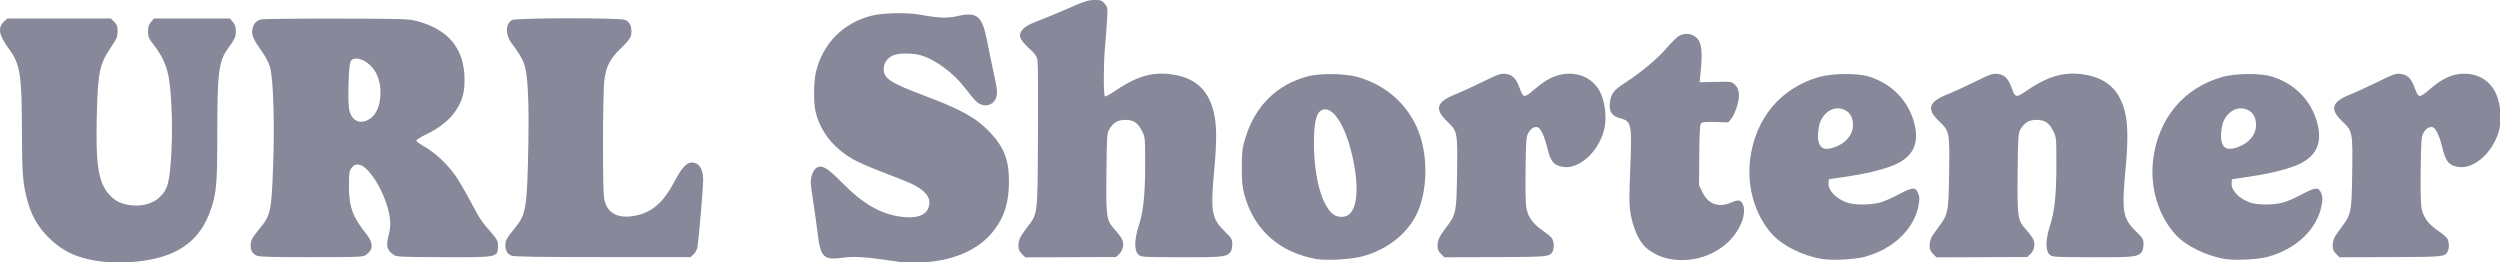
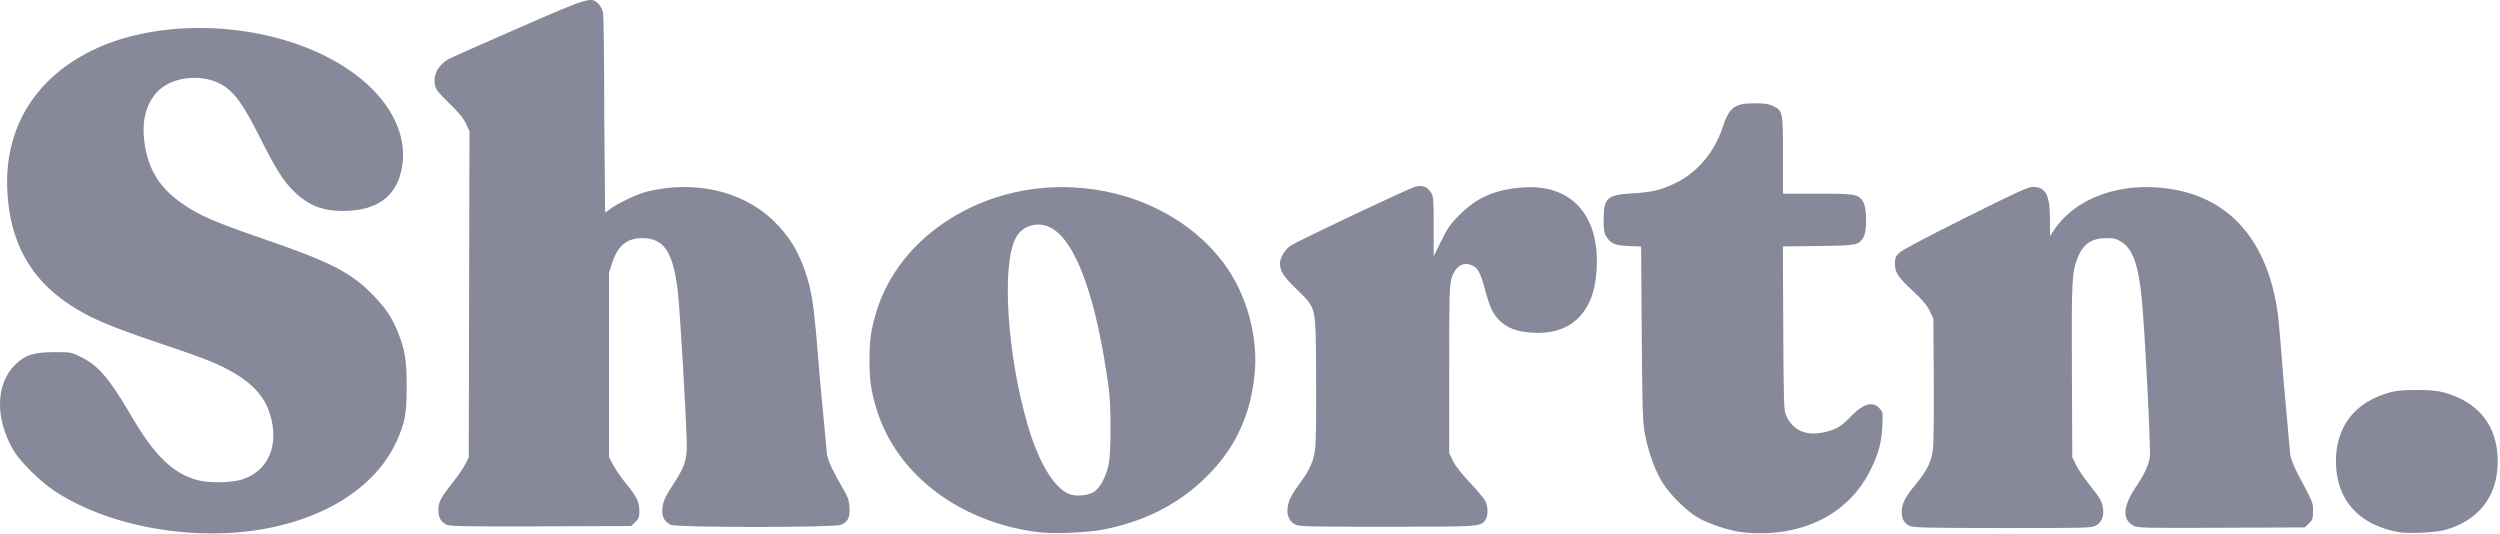
- <svg xmlns="http://www.w3.org/2000/svg" width="535" height="56" version="1.1" id="svg1" xml:space="preserve">
-   <defs id="defs1" />
-   <g id="layer1" transform="translate(-0.4066973,-357.541)">
-     <path style="fill:#878899" d="m 21.106,413.363 c -4.576,-0.729 -7.512,-2.175 -10.451,-5.148 -2.265,-2.292 -3.607,-4.719 -4.487,-8.121 -0.885,-3.42 -1.052,-5.647 -1.068,-14.255 -0.023,-12.434 -0.355,-14.538 -2.828,-17.897 -2.135,-2.9 -2.402,-4.476 -0.985,-5.807 l 0.679,-0.638 h 11.085 11.085 l 0.718,0.718 c 0.588,0.588 0.718,0.956 0.718,2.026 0,1.136 -0.178,1.571 -1.352,3.309 -2.543,3.765 -2.875,5.367 -3.104,14.981 -0.246,10.358 0.345,14.067 2.651,16.632 1.344,1.495 2.674,2.116 4.999,2.333 2.168,0.202 4.326,-0.425 5.684,-1.651 1.897,-1.714 2.295,-3.234 2.657,-10.17 0.282,-5.395 -0.028,-12.956 -0.65,-15.873 -0.548,-2.568 -1.359,-4.304 -3.024,-6.477 -1.197,-1.562 -1.348,-1.904 -1.348,-3.052 0,-0.985 0.152,-1.469 0.639,-2.035 l 0.639,-0.742 h 8.116 8.116 l 0.639,0.742 c 0.48,0.558 0.638,1.052 0.637,1.984 -0.001,1.251 -0.137,1.545 -1.752,3.794 -1.912,2.664 -2.211,5.125 -2.214,18.249 -0.002,10.959 -0.177,12.809 -1.566,16.615 -1.874,5.134 -5.401,8.305 -10.891,9.79 -3.99,1.08 -9.204,1.349 -13.342,0.691 z m 171.847,0.22 c -7.113,-1.047 -9.593,-1.23 -12.13,-0.894 -4.232,0.56 -4.805,-0.008 -5.468,-5.426 -0.231,-1.888 -0.652,-4.889 -0.936,-6.669 -0.284,-1.78 -0.515,-3.566 -0.515,-3.969 0.003,-1.301 0.538,-2.711 1.192,-3.14 1.165,-0.763 2.305,-0.105 5.618,3.245 4.421,4.47 8.131,6.604 12.503,7.194 3.068,0.414 5.088,-0.18 5.78,-1.698 1.082,-2.374 -0.639,-4.341 -5.383,-6.156 -9.483,-3.627 -10.964,-4.332 -13.498,-6.426 -2.589,-2.139 -4.431,-5.049 -5.174,-8.172 -0.48,-2.016 -0.414,-6.618 0.125,-8.731 1.517,-5.952 5.719,-10.199 11.669,-11.795 2.506,-0.672 7.717,-0.788 10.716,-0.238 3.971,0.728 5.654,0.78 7.987,0.247 4.044,-0.924 5.176,0.029 6.177,5.203 0.349,1.801 1.014,5.032 1.478,7.179 0.742,3.428 0.806,4.032 0.528,4.959 -0.574,1.917 -2.75,2.385 -4.321,0.928 -0.392,-0.363 -1.441,-1.618 -2.332,-2.789 -2.564,-3.368 -6.524,-6.27 -9.714,-7.119 -1.529,-0.407 -4.25,-0.425 -5.43,-0.035 -1.406,0.464 -2.311,1.651 -2.311,3.032 0,2.028 1.426,2.96 8.731,5.711 7.904,2.975 11.024,4.709 13.914,7.728 3.079,3.217 4.151,5.929 4.166,10.538 0.014,4.433 -0.92,7.534 -3.159,10.487 -2.729,3.598 -7.206,5.924 -12.89,6.695 -1.956,0.265 -5.873,0.325 -7.323,0.111 z m 89.12,-0.612 c -7.947,-1.457 -13.311,-6.253 -15.364,-13.739 -0.444,-1.618 -0.552,-2.772 -0.549,-5.852 0.004,-3.403 0.085,-4.105 0.72,-6.208 2.09,-6.923 6.729,-11.53 13.386,-13.296 2.631,-0.698 7.965,-0.623 10.701,0.15 6.026,1.703 10.707,5.859 12.955,11.502 1.958,4.914 2.024,11.704 0.164,16.644 -1.85,4.913 -6.469,8.769 -12.31,10.277 -2.363,0.61 -7.662,0.894 -9.702,0.521 z m 6.867,-9.421 c 2.129,-1.491 2.362,-6.754 0.607,-13.704 -1.338,-5.298 -3.579,-8.902 -5.537,-8.902 -1.723,0 -2.422,2.058 -2.42,7.12 0.003,7.332 1.626,13.377 4.118,15.337 0.852,0.67 2.386,0.741 3.232,0.149 z m 68.32,9.312 c -1.862,-0.406 -4.044,-1.602 -5.084,-2.787 -1.229,-1.4 -2.32,-3.977 -2.78,-6.568 -0.36,-2.025 -0.374,-3.303 -0.11,-9.995 0.378,-9.59 0.287,-10.018 -2.264,-10.697 -1.64,-0.437 -2.288,-1.386 -2.115,-3.097 0.214,-2.114 0.728,-2.812 3.288,-4.473 3.389,-2.198 6.976,-5.189 8.818,-7.353 0.888,-1.043 1.988,-2.164 2.445,-2.492 1.166,-0.836 2.803,-0.806 3.847,0.072 1.317,1.108 1.527,2.971 0.949,8.405 l -0.135,1.268 3.443,-0.077 c 3.4,-0.076 3.451,-0.068 4.131,0.61 0.976,0.974 1.107,2.421 0.423,4.65 -0.305,0.994 -0.845,2.164 -1.2,2.6 l -0.645,0.794 -2.764,-0.071 c -2.196,-0.057 -2.832,0.01 -3.093,0.325 -0.24,0.289 -0.339,2.139 -0.367,6.818 l -0.039,6.422 0.74,1.508 c 1.256,2.558 3.548,3.338 6.23,2.12 1.403,-0.637 2.015,-0.51 2.436,0.506 0.82,1.98 -0.669,5.662 -3.259,8.061 -3.413,3.161 -8.268,4.46 -12.894,3.451 z m 33.09,0.104 c -4.019,-0.631 -8.5,-2.844 -10.689,-5.279 -3.693,-4.108 -5.47,-10.158 -4.722,-16.076 1.107,-8.763 6.544,-15.248 14.747,-17.59 2.783,-0.795 8.142,-0.857 10.568,-0.124 4.943,1.494 8.505,5.117 9.793,9.96 1.206,4.534 -0.337,7.492 -4.798,9.196 -2.491,0.951 -5.964,1.755 -10.287,2.381 l -3.175,0.459 -0.072,0.794 c -0.142,1.568 1.6,3.408 3.984,4.206 1.616,0.541 4.894,0.548 6.947,0.014 0.867,-0.226 2.671,-1 4.007,-1.72 2.996,-1.614 3.665,-1.668 4.219,-0.342 0.328,0.786 0.352,1.262 0.128,2.535 -0.904,5.132 -5.377,9.444 -11.533,11.117 -2.108,0.573 -6.888,0.818 -9.118,0.468 z m 2.695,-23.932 c 2.394,-0.854 3.899,-2.684 3.901,-4.741 0.001,-1.557 -0.604,-2.669 -1.747,-3.212 -1.91,-0.906 -3.971,-0.024 -5.114,2.191 -0.506,0.98 -0.792,3.331 -0.541,4.443 0.377,1.67 1.418,2.063 3.501,1.319 z m 83.559,23.932 c -4.019,-0.631 -8.5,-2.844 -10.689,-5.279 -3.693,-4.108 -5.47,-10.158 -4.722,-16.076 1.107,-8.763 6.544,-15.248 14.747,-17.59 2.783,-0.795 8.142,-0.857 10.568,-0.124 4.943,1.494 8.505,5.117 9.793,9.96 1.206,4.534 -0.337,7.492 -4.798,9.196 -2.491,0.951 -5.964,1.755 -10.287,2.381 l -3.175,0.459 -0.072,0.794 c -0.142,1.568 1.6,3.408 3.984,4.206 1.616,0.541 4.894,0.548 6.947,0.014 0.867,-0.226 2.671,-1 4.007,-1.72 2.996,-1.614 3.665,-1.668 4.219,-0.342 0.328,0.786 0.352,1.262 0.128,2.535 -0.904,5.132 -5.377,9.444 -11.533,11.117 -2.108,0.573 -6.888,0.818 -9.118,0.468 z m 2.695,-23.932 c 2.394,-0.854 3.899,-2.684 3.901,-4.741 0.001,-1.557 -0.604,-2.669 -1.747,-3.212 -1.91,-0.906 -3.971,-0.024 -5.114,2.191 -0.506,0.98 -0.792,3.331 -0.541,4.443 0.377,1.67 1.418,2.063 3.501,1.319 z M 55.387,412.267 c -0.915,-0.385 -1.34,-1.088 -1.34,-2.219 0,-1.031 0.309,-1.632 1.699,-3.307 2.621,-3.158 2.751,-3.737 3.118,-13.935 0.336,-9.324 0.022,-18.661 -0.708,-21.053 -0.233,-0.762 -0.952,-2.131 -1.598,-3.043 -1.915,-2.701 -2.322,-3.597 -2.165,-4.766 0.167,-1.249 0.778,-1.979 1.877,-2.247 0.451,-0.11 7.726,-0.188 16.166,-0.174 14.685,0.025 15.433,0.05 17.368,0.577 6.702,1.828 10.004,5.953 10.013,12.512 0.004,2.763 -0.458,4.412 -1.829,6.533 -1.284,1.987 -3.428,3.725 -6.304,5.112 -1.201,0.579 -2.183,1.198 -2.182,1.376 3.5e-4,0.178 0.848,0.799 1.885,1.382 2.129,1.196 4.68,3.592 6.421,6.032 0.647,0.906 2.033,3.253 3.081,5.216 2.242,4.199 2.507,4.604 4.533,6.92 1.33,1.52 1.543,1.909 1.543,2.823 0,2.659 0.195,2.617 -11.706,2.57 -9.604,-0.037 -10.014,-0.06 -10.716,-0.579 -1.314,-0.972 -1.543,-1.811 -1.035,-3.793 0.581,-2.267 0.555,-3.695 -0.11,-6.095 -1.288,-4.647 -4.387,-9.249 -6.294,-9.345 -0.694,-0.035 -1.013,0.119 -1.455,0.702 -0.507,0.668 -0.566,1.085 -0.566,3.969 0,4.351 0.8,6.545 3.714,10.188 1.516,1.895 1.527,3.274 0.037,4.384 -0.73,0.543 -0.996,0.556 -11.711,0.57 -8.073,0.011 -11.168,-0.071 -11.734,-0.309 z m 23.795,-29.074 c 1.693,-0.876 2.642,-2.971 2.645,-5.839 0.002,-2.198 -0.594,-4.021 -1.762,-5.386 -1.579,-1.844 -3.955,-2.499 -4.633,-1.277 -0.389,0.7 -0.637,7.649 -0.354,9.912 0.319,2.551 2.058,3.648 4.105,2.59 z m 30.675,29.059 c -0.883,-0.371 -1.306,-1.086 -1.306,-2.204 0,-1.054 0.281,-1.565 2.015,-3.667 2.415,-2.928 2.647,-4.324 2.896,-17.441 0.179,-9.412 -0.076,-15.067 -0.784,-17.389 -0.397,-1.303 -1.199,-2.671 -2.799,-4.774 -1.365,-1.794 -1.318,-4.164 0.098,-4.949 0.852,-0.472 23.006,-0.509 24.175,-0.041 0.924,0.37 1.387,1.213 1.387,2.522 0,1.163 -0.384,1.754 -2.414,3.713 -2.166,2.09 -2.986,3.7 -3.389,6.657 -0.163,1.197 -0.282,6.839 -0.282,13.38 0,9.319 0.07,11.547 0.4,12.656 0.772,2.6 2.962,3.63 6.378,3.001 3.664,-0.675 6.147,-2.82 8.547,-7.385 1.502,-2.856 2.546,-4.01 3.631,-4.01 1.603,0 2.476,1.34 2.476,3.801 0,1.477 -0.936,12.506 -1.208,14.228 -0.084,0.535 -0.447,1.241 -0.816,1.587 l -0.664,0.624 h -18.802 c -13.747,0 -18.999,-0.083 -19.537,-0.309 z m 109.232,-0.369 c -0.526,-0.526 -0.736,-1.002 -0.736,-1.665 0,-1.303 0.295,-1.948 1.792,-3.927 2.396,-3.166 2.284,-2.25 2.385,-19.394 0.049,-8.295 0.014,-15.617 -0.079,-16.272 -0.145,-1.03 -0.397,-1.406 -1.864,-2.787 -2.106,-1.983 -2.374,-2.841 -1.269,-4.066 0.525,-0.581 1.518,-1.12 3.267,-1.772 1.382,-0.515 4.299,-1.725 6.482,-2.69 3.371,-1.489 4.201,-1.756 5.512,-1.767 1.392,-0.012 1.61,0.064 2.22,0.772 0.664,0.771 0.673,0.84 0.504,3.704 -0.095,1.605 -0.286,4.109 -0.425,5.564 -0.334,3.498 -0.343,10.375 -0.015,10.578 0.141,0.087 1.195,-0.484 2.341,-1.269 4.792,-3.282 8.513,-4.2 13.087,-3.231 4.434,0.94 6.987,3.633 7.974,8.413 0.526,2.545 0.529,5.994 0.01,11.571 -0.849,9.128 -0.608,10.617 2.154,13.338 1.578,1.554 1.693,1.749 1.686,2.831 -0.005,0.639 -0.166,1.369 -0.358,1.622 -0.829,1.092 -1.746,1.191 -10.675,1.157 -8.495,-0.033 -8.53,-0.035 -9.128,-0.635 -0.839,-0.84 -0.793,-3.184 0.119,-6.009 1.027,-3.181 1.397,-6.691 1.397,-13.229 0,-5.683 -0.016,-5.852 -0.661,-7.13 -0.907,-1.795 -1.801,-2.395 -3.572,-2.395 -1.623,0 -2.586,0.563 -3.44,2.012 -0.493,0.837 -0.535,1.462 -0.616,9.1 -0.104,9.838 -0.025,10.381 1.818,12.397 0.713,0.78 1.427,1.762 1.586,2.181 0.396,1.042 0.116,2.277 -0.687,3.031 l -0.669,0.628 -9.703,0.038 -9.703,0.038 z m 89.685,-0.012 c -0.518,-0.516 -0.728,-0.992 -0.728,-1.654 0,-1.303 0.295,-1.948 1.792,-3.927 2.185,-2.887 2.257,-3.239 2.379,-11.614 0.129,-8.876 0.093,-9.065 -2.086,-11.126 -2.798,-2.646 -2.349,-4.19 1.684,-5.801 1.202,-0.48 3.852,-1.694 5.889,-2.699 3.257,-1.606 3.842,-1.812 4.845,-1.702 1.479,0.161 2.292,0.941 2.998,2.877 0.863,2.366 0.971,2.38 3.253,0.425 2.484,-2.128 4.406,-3.089 6.585,-3.292 3.313,-0.309 6.067,1.142 7.487,3.945 0.926,1.828 1.348,5.008 0.963,7.258 -0.862,5.03 -5.356,9.36 -9.021,8.69 -1.972,-0.36 -2.583,-1.136 -3.337,-4.239 -0.573,-2.359 -1.365,-4.032 -2.006,-4.236 -0.704,-0.223 -1.494,0.267 -2.04,1.267 -0.404,0.739 -0.478,1.78 -0.555,7.864 -0.059,4.616 0.014,7.479 0.213,8.381 0.399,1.803 1.482,3.248 3.422,4.566 0.871,0.591 1.768,1.34 1.995,1.664 0.47,0.671 0.542,2.116 0.142,2.864 -0.597,1.115 -0.98,1.152 -12.297,1.184 l -10.848,0.03 z m 105.313,0.012 c -0.526,-0.526 -0.736,-1.002 -0.736,-1.665 0,-1.303 0.295,-1.948 1.792,-3.927 2.185,-2.887 2.257,-3.239 2.379,-11.614 0.129,-8.876 0.093,-9.065 -2.086,-11.126 -2.798,-2.646 -2.349,-4.19 1.684,-5.801 1.202,-0.48 3.852,-1.694 5.889,-2.699 3.257,-1.606 3.842,-1.812 4.845,-1.702 1.48,0.161 2.292,0.941 2.998,2.877 0.841,2.308 0.929,2.325 3.344,0.671 4.802,-3.289 8.52,-4.208 13.097,-3.238 4.434,0.94 6.987,3.633 7.974,8.413 0.526,2.545 0.529,5.994 0.01,11.571 -0.849,9.128 -0.608,10.617 2.154,13.338 1.578,1.554 1.693,1.749 1.686,2.831 -0.005,0.639 -0.166,1.369 -0.358,1.622 -0.829,1.092 -1.746,1.191 -10.675,1.157 -8.495,-0.033 -8.53,-0.035 -9.128,-0.635 -0.839,-0.84 -0.793,-3.184 0.119,-6.009 1.027,-3.181 1.397,-6.691 1.397,-13.229 0,-5.683 -0.016,-5.852 -0.661,-7.13 -0.907,-1.795 -1.801,-2.395 -3.572,-2.395 -1.623,0 -2.586,0.563 -3.44,2.012 -0.493,0.837 -0.535,1.462 -0.616,9.1 -0.104,9.838 -0.025,10.381 1.818,12.397 0.713,0.78 1.427,1.762 1.586,2.181 0.396,1.042 0.116,2.277 -0.687,3.031 l -0.669,0.628 -9.703,0.038 -9.703,0.038 z m 86.245,-0.012 c -0.518,-0.516 -0.728,-0.992 -0.728,-1.654 0,-1.303 0.295,-1.948 1.792,-3.927 2.185,-2.887 2.257,-3.239 2.379,-11.614 0.129,-8.876 0.093,-9.065 -2.086,-11.126 -2.798,-2.646 -2.349,-4.19 1.684,-5.801 1.202,-0.48 3.852,-1.694 5.889,-2.699 3.257,-1.606 3.842,-1.812 4.845,-1.702 1.479,0.161 2.292,0.941 2.998,2.877 0.863,2.366 0.971,2.38 3.253,0.425 2.484,-2.128 4.406,-3.089 6.585,-3.292 3.313,-0.309 6.067,1.142 7.487,3.945 0.926,1.828 1.348,5.008 0.963,7.258 -0.862,5.03 -5.356,9.36 -9.021,8.69 -1.972,-0.36 -2.583,-1.136 -3.337,-4.239 -0.573,-2.359 -1.365,-4.032 -2.006,-4.236 -0.704,-0.223 -1.494,0.267 -2.04,1.267 -0.404,0.739 -0.478,1.78 -0.555,7.864 -0.059,4.616 0.014,7.479 0.213,8.381 0.399,1.803 1.482,3.248 3.422,4.566 0.871,0.591 1.768,1.34 1.995,1.664 0.47,0.671 0.542,2.116 0.142,2.864 -0.597,1.115 -0.98,1.152 -12.297,1.184 l -10.848,0.03 z" id="path1" />
-   </g>
+ <svg xmlns="http://www.w3.org/2000/svg" width="703" height="150" fill="none">
+   <path d="M51.036 149.598c-13.741-1.278-26.381-5.376-35.811-11.609-3.848-2.544-9.56-8.185-11.349-11.208-5.313-8.979-5.151-18.799.401-24.233 2.819-2.76 5.133-3.505 10.941-3.522 4.749-.014 4.767-.011 7.638 1.407 4.752 2.349 7.993 6.124 13.759 16.023 6.801 11.677 12.001 16.751 19.048 18.586 3.231.842 9.317.743 12.373-.201 7.519-2.322 10.676-9.941 7.767-18.744-1.519-4.595-4.637-8.081-10.091-11.281-4.189-2.458-7.906-3.941-20.745-8.276-14.72-4.97-19.93-7.217-25.725-11.098C8.411 78.187 2.85 67.991 2.069 53.954c-.975-17.527 7.479-31.701 23.677-39.698 17.561-8.669 43.617-8.507 63.405.395 17.872 8.04 27.164 21.877 23.328 34.737-1.842 6.174-6.82 9.546-14.608 9.894-6.525.292-10.788-1.215-15.069-5.325-3.074-2.952-5.177-6.279-9.891-15.646-4.208-8.364-6.677-11.927-9.667-13.955-3.838-2.603-9.2-3.193-14.157-1.558-6.312 2.082-9.586 8.568-8.52 16.879 1.149 8.961 5.071 14.489 13.922 19.626 3.576 2.075 9.04 4.265 20.058 8.037 18.589 6.364 24.483 9.441 30.792 16.077 3.222 3.389 4.905 5.96 6.555 10.016 1.986 4.879 2.472 7.924 2.467 15.437-.006 7.501-.472 10.01-2.83 15.209-8.096 17.856-32.446 28.127-60.497 25.518zm240.879.046c-22.272-2.819-40.02-16.423-45.522-34.895-1.511-5.074-1.888-7.765-1.888-13.463s.377-8.388 1.888-13.462c6.399-21.482 29.708-36.343 55.126-35.144 17.375.819 33.03 8.641 42.531 21.25 6.488 8.609 9.853 20.758 8.731 31.521-1.136 10.898-5.037 19.635-12.134 27.181-7.972 8.475-17.977 13.845-30.292 16.259-4.612.904-14.168 1.295-18.44.754zm15.83-11.397c1.704-1.148 3.413-4.487 4.068-7.949.619-3.272.622-16.291.005-20.858-3.509-25.965-9.358-42.023-16.578-45.518-3.65-1.767-7.889-.407-9.681 3.106-3.912 7.668-2.352 32.41 3.276 51.963 3.095 10.756 7.289 17.894 11.681 19.88 1.848.836 5.532.518 7.229-.624zm181.551 11.333c-3.436-.492-8.668-2.257-11.687-3.942-3.513-1.961-8.548-7.07-10.631-10.789-1.96-3.5-3.67-8.532-4.513-13.284-.538-3.035-.664-7.362-.81-27.914l-.173-24.322-3.511-.153c-3.902-.171-5.048-.663-6.293-2.704-.584-.958-.739-1.91-.74-4.542-.003-6.254.959-7.168 7.945-7.546 5.615-.304 8.228-.928 12.361-2.95 6.026-2.949 10.797-8.566 13.07-15.389 1.973-5.922 3.383-7.001 9.154-7.001 2.708 0 3.845.169 5.046.75 2.823 1.367 2.86 1.547 2.86 13.814v10.844h9.708c10.775 0 11.519.137 12.873 2.376 1.034 1.708 1.083 8.325.073 9.865-1.5 2.29-1.793 2.347-12.697 2.482l-9.989.123.112 23.01c.103 21.216.164 23.128.794 24.527 1.988 4.41 5.931 5.973 11.446 4.537 2.907-.758 4.127-1.542 7.045-4.531 3.427-3.51 6.123-4.111 7.98-1.778.74.929.789 1.328.592 4.806-.263 4.635-.961 7.312-3.062 11.756-4.592 9.709-13.234 15.979-24.557 17.816-3.859.625-8.622.679-12.396.139zm185.202.058c-11.289-2.041-17.638-9.207-17.638-19.909 0-9.84 5.364-16.696 15.169-19.387 1.8-.494 3.846-.677 7.585-.677s5.784.183 7.584.677c9.871 2.709 15.158 9.471 15.158 19.387 0 9.839-5.326 16.715-14.968 19.324-2.693.729-10.208 1.07-12.89.585zm-137.332-1.682c-1.664-.724-2.421-1.978-2.411-3.995.014-2.304.956-4.165 3.954-7.785 3.135-3.786 4.328-6.183 4.81-9.665.221-1.593.328-9.836.259-19.853l-.119-17.128-1.07-2.18c-.79-1.608-2.057-3.095-4.829-5.67-4.112-3.82-4.909-5.057-4.909-7.621 0-1.347.225-1.945 1.073-2.853.71-.761 6.989-4.103 18.597-9.9 14.585-7.284 17.793-8.752 19.131-8.752 3.59 0 4.79 2.274 4.802 9.095l.015 4.734.997-1.51c6.148-9.307 18.883-13.881 32.754-11.764 16.973 2.59 27.459 14.731 30.308 35.094.219 1.564 1.003 10.694 1.741 20.289l1.752 19.497c.225 1.129 1.187 3.518 2.137 5.309 4.416 8.328 4.261 7.947 4.261 10.437 0 2.126-.111 2.454-1.163 3.463l-1.162 1.113-23.393.099c-21.696.092-23.489.051-24.715-.569-3.294-1.664-3.06-5.475.674-10.982 2.202-3.248 3.513-6.03 3.873-8.22.321-1.957-1.413-35.995-2.282-44.797-.916-9.271-2.534-13.823-5.608-15.772-1.485-.942-2.121-1.104-4.336-1.104-4.27 0-6.662 1.711-8.222 5.881-1.467 3.922-1.578 6.295-1.467 31.473l.108 24.271 1.067 2.173c.587 1.196 2.261 3.67 3.721 5.499 3.101 3.887 3.565 4.698 3.854 6.739.312 2.196-.422 3.955-2 4.795-1.249.665-2.678.703-26.167.689-20.077-.011-25.073-.114-26.029-.53h-.006zm-411.467-.375c-1.692-.742-2.419-1.978-2.419-4.113 0-2.294.568-3.397 3.987-7.733 1.507-1.911 3.146-4.3 3.642-5.309l.904-1.835.1-45.84.101-45.84-.964-2.105c-.704-1.539-1.971-3.082-4.712-5.74-3.022-2.93-3.8-3.91-4.014-5.053-.598-3.188.971-5.958 4.335-7.653.957-.483 9.674-4.342 19.37-8.577 19.463-8.501 20.237-8.737 22.207-6.768.541.541 1.138 1.65 1.328 2.465s.347 13.812.352 28.881l.239 27.399c.126 0 .734-.424 1.35-.943 1.641-1.38 7.737-4.278 10.366-4.928 13.248-3.272 26.664-.274 35.323 7.893 4.754 4.485 7.682 9.343 9.753 16.181 1.581 5.22 2.033 8.807 3.643 28.896l1.964 20.973c.503 2.198 1.712 4.786 4.316 9.246 1.582 2.708 1.879 3.535 2.01 5.593.181 2.846-.426 4.081-2.417 4.913-1.889.789-45.841.797-47.728.008-1.689-.705-2.503-1.961-2.503-3.86 0-2.249.597-3.725 2.98-7.367 3.254-4.974 3.962-7.042 3.911-11.425-.078-6.644-1.95-38.356-2.559-43.334-1.331-10.888-3.891-14.641-9.988-14.641-4.288 0-6.844 2.105-8.429 6.941l-.894 2.729v25.977 25.977l1.236 2.28c.681 1.253 2.271 3.544 3.534 5.089 3.03 3.709 3.762 5.211 3.762 7.715 0 1.77-.148 2.172-1.162 3.144l-1.162 1.113-25.289.084c-20.721.069-25.503-.01-26.473-.435zm238.387-.163c-1.577-.84-2.311-2.6-1.999-4.795.278-1.955 1.094-3.548 3.498-6.826 2.758-3.763 3.748-5.989 4.217-9.484.257-1.911.363-9.428.288-20.289-.143-20.676.228-19.039-5.638-24.837-3.691-3.648-4.539-5-4.521-7.205.012-1.476 1.397-3.803 2.871-4.824 1.932-1.338 33.248-16.156 35.231-16.669 1.965-.509 3.357.024 4.36 1.669.696 1.142.758 1.915.759 9.575l.001 8.333 2.118-4.305c1.825-3.709 2.547-4.735 5.215-7.407 4.924-4.932 10.143-7.144 18.082-7.664 12.635-.828 20.472 7.062 20.472 20.611 0 7.187-1.585 12.279-4.92 15.805-3.385 3.579-8.246 5.019-14.635 4.334-4.874-.522-8.077-2.555-10.017-6.36-.416-.815-1.272-3.378-1.902-5.696-1.269-4.669-1.882-5.851-3.452-6.663-2.555-1.321-4.851.056-5.935 3.56-.603 1.949-.665 4.323-.665 25.66v23.513l1.079 2.197c.69 1.404 2.443 3.631 4.858 6.17 2.079 2.186 4.025 4.562 4.326 5.281.724 1.733.692 3.988-.073 5.079-1.362 1.944-1.311 1.941-27.723 1.941-23.208 0-24.647-.039-25.895-.704z" fill="#878899" />
</svg>
